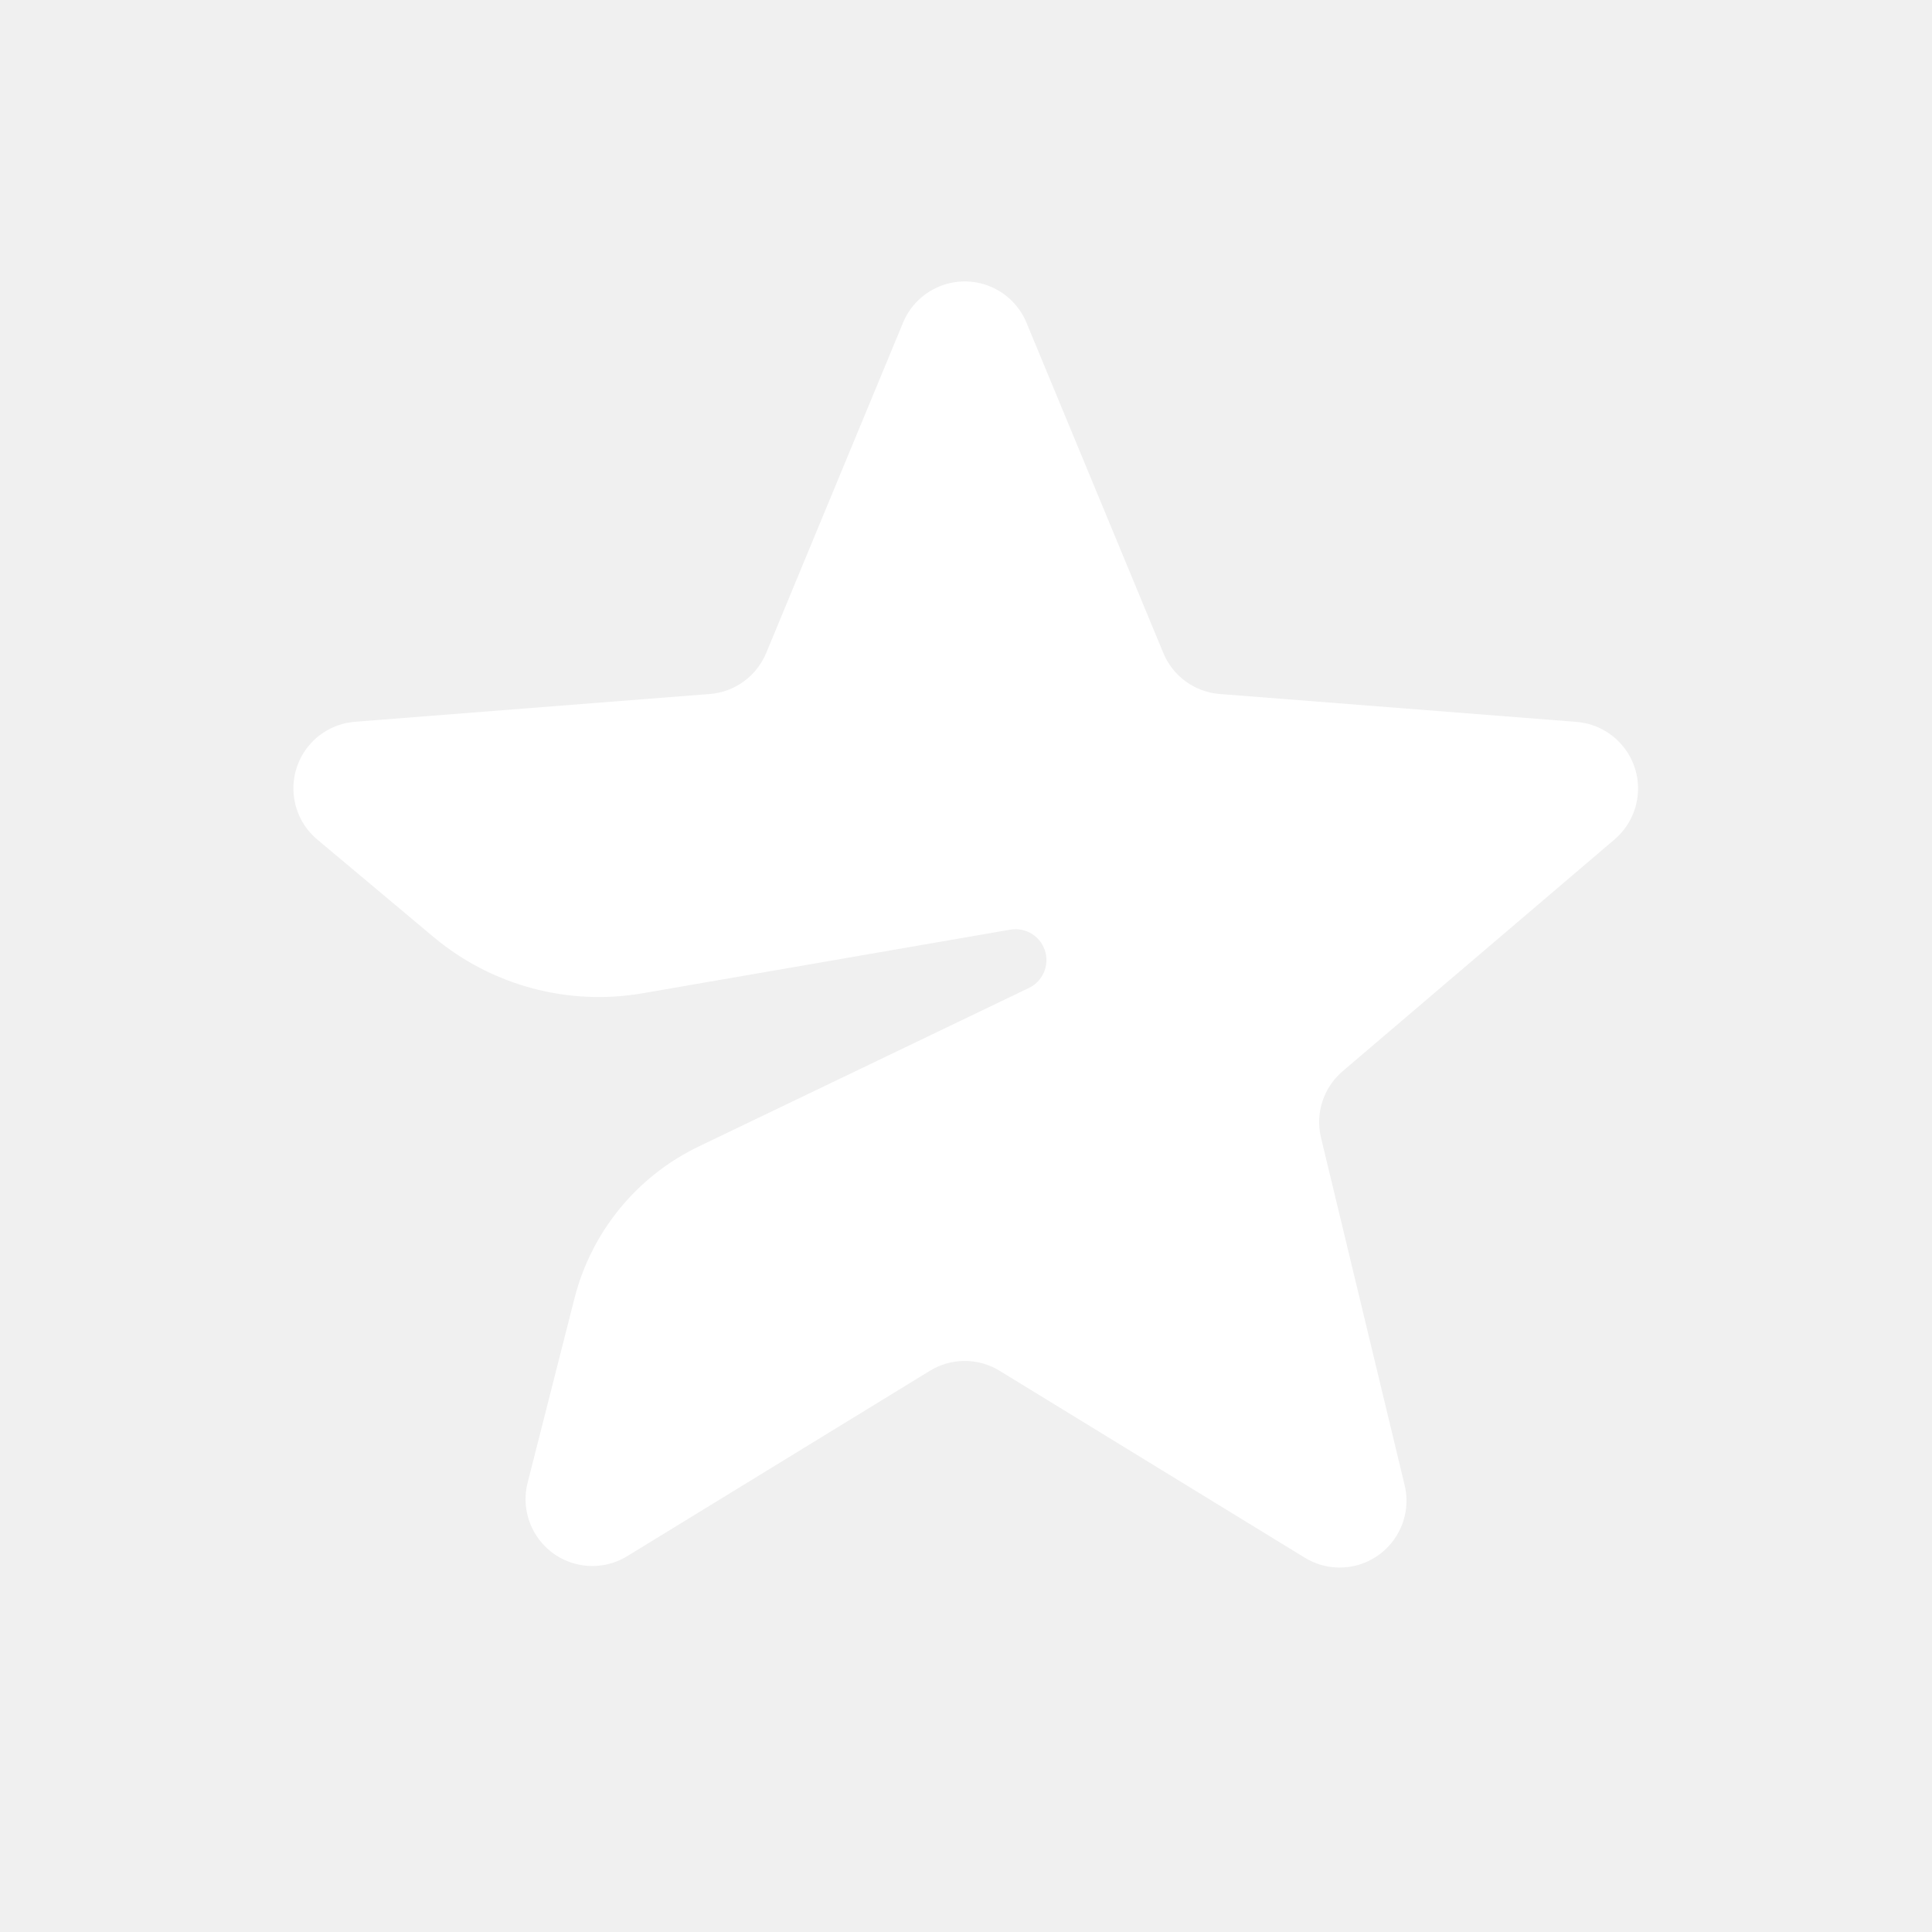
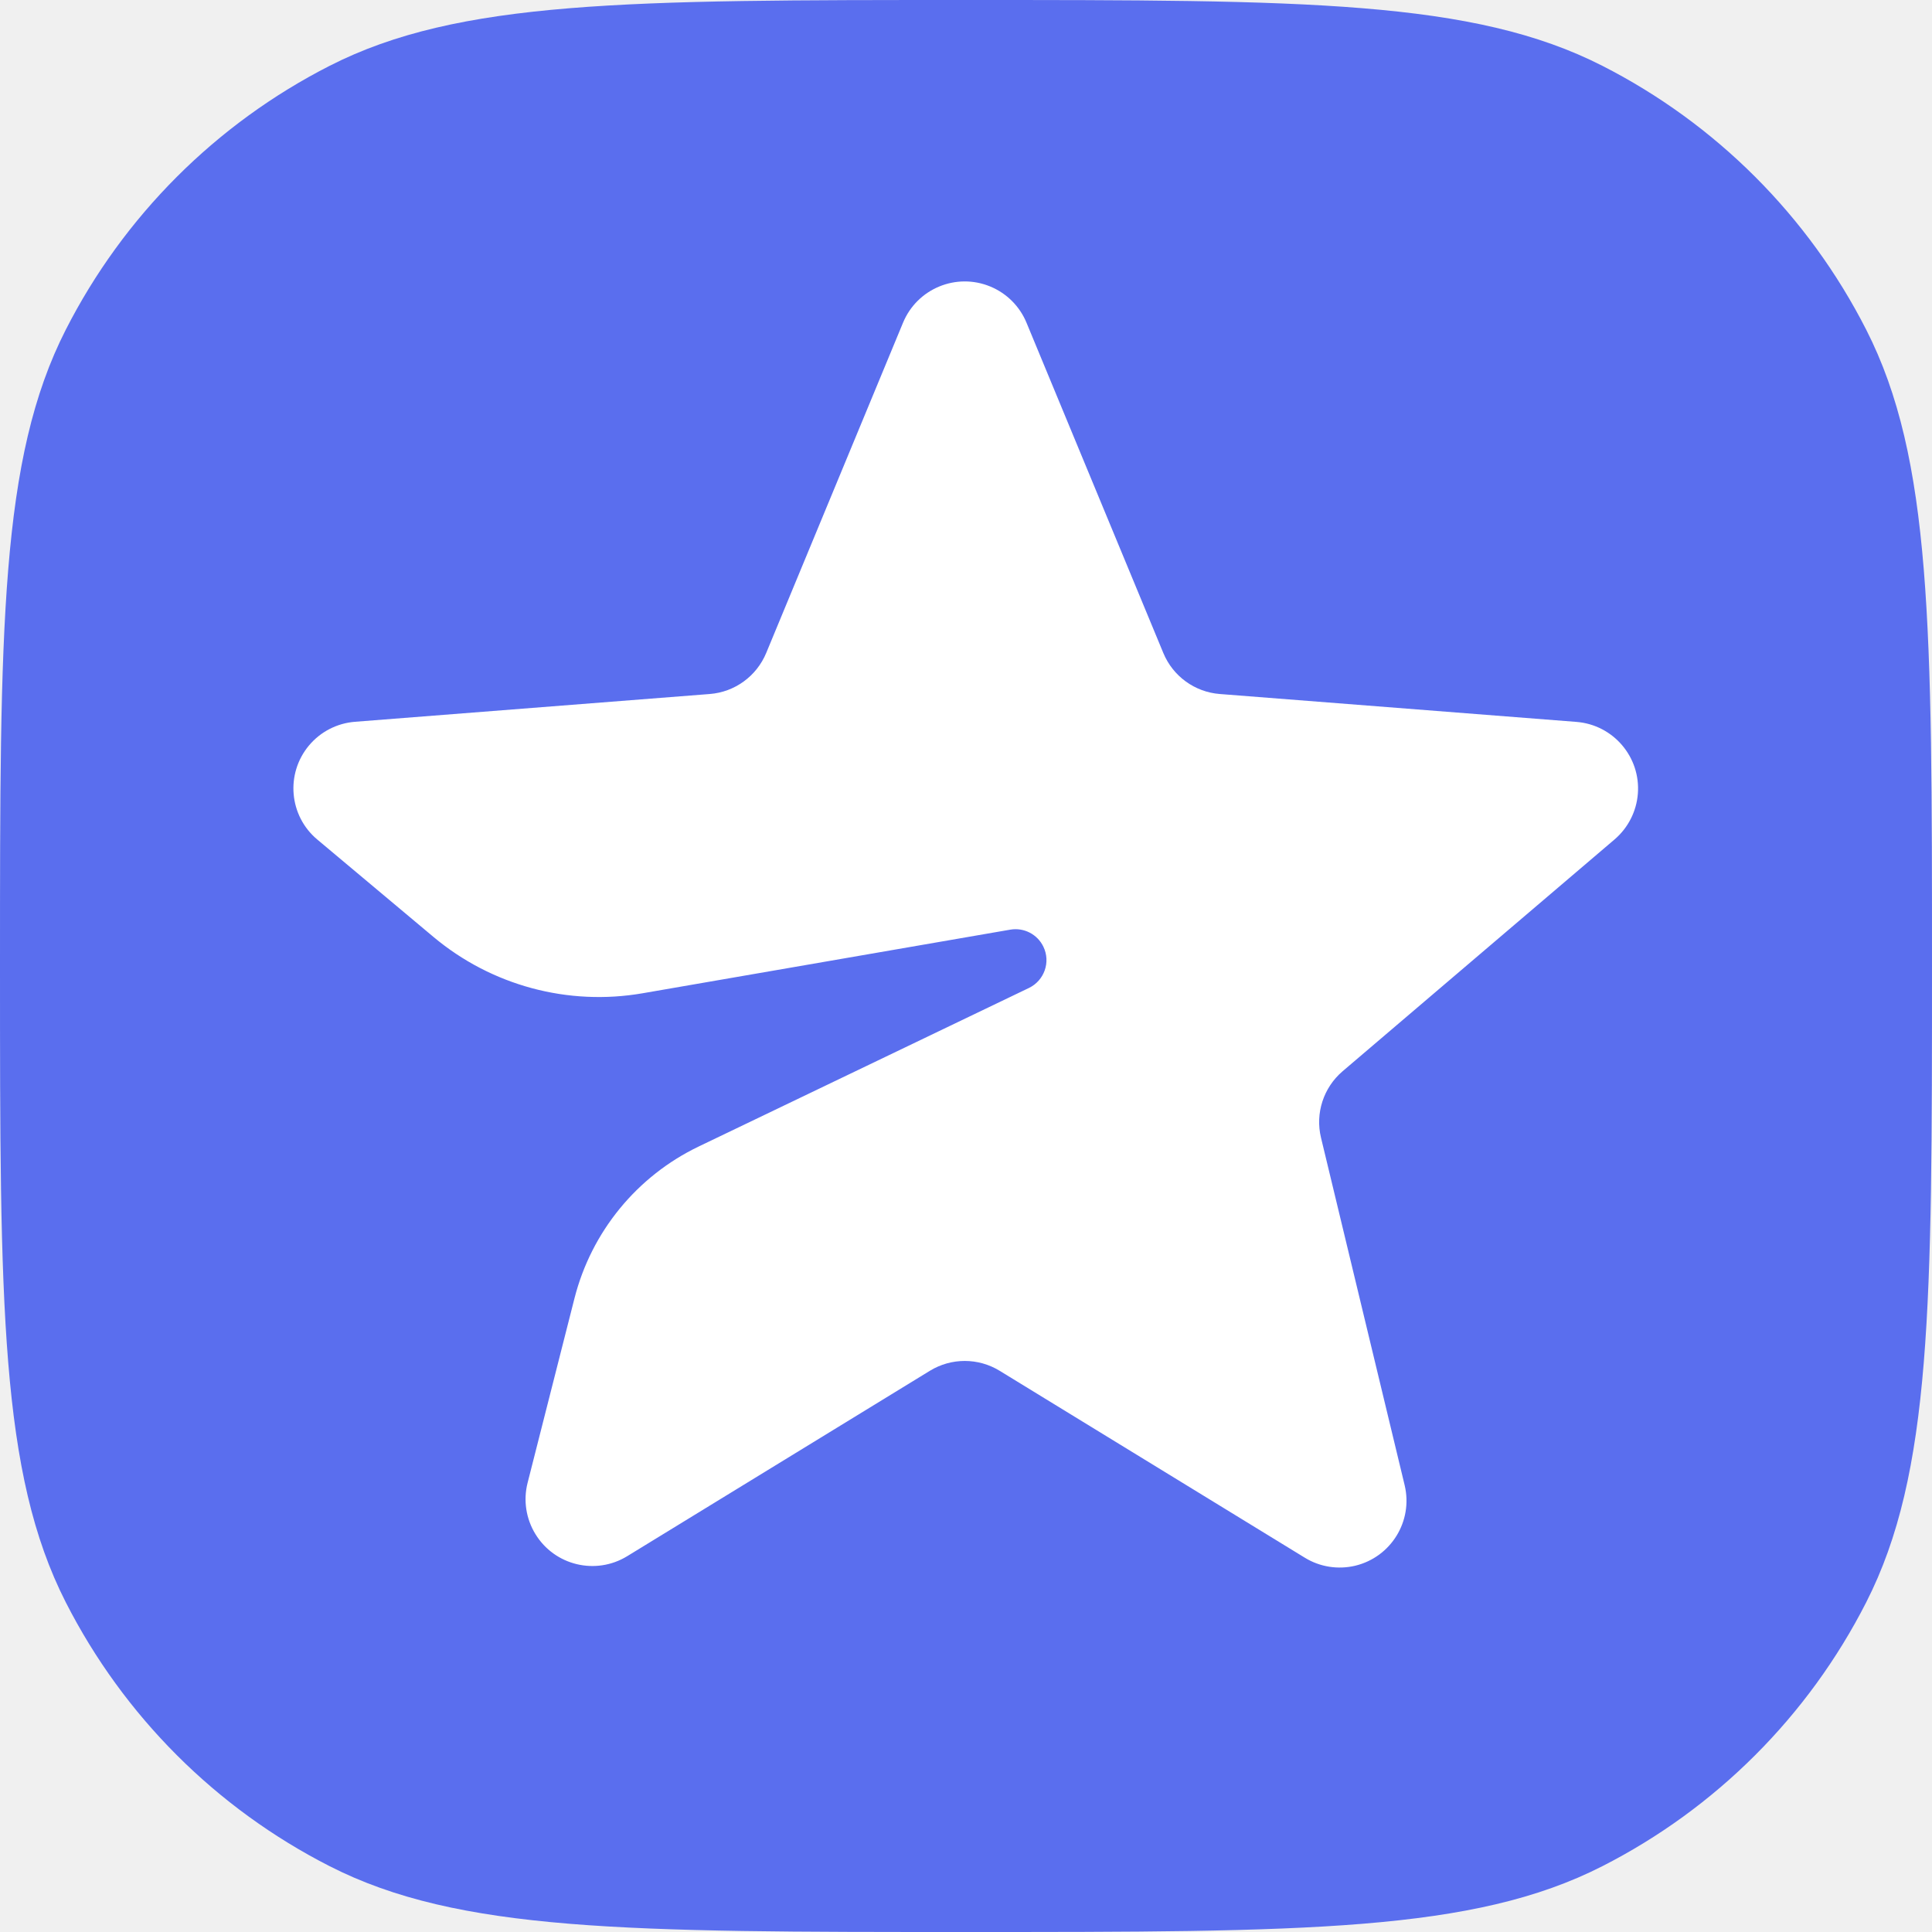
<svg xmlns="http://www.w3.org/2000/svg" width="32" height="32" viewBox="0 0 32 32" fill="none">
+   <path d="M0 16C0 10.399 0 7.599 1.09 5.46C2.049 3.578 3.578 2.049 5.46 1.09C7.599 0 10.399 0 16 0C21.601 0 24.401 0 26.54 1.09C28.422 2.049 29.951 3.578 30.91 5.46C32 7.599 32 10.399 32 16C32 21.601 32 24.401 30.91 26.54C29.951 28.422 28.422 29.951 26.54 30.91C24.401 32 21.601 32 16 32C10.399 32 7.599 32 5.46 30.91C3.578 29.951 2.049 28.422 1.09 26.54C0 24.401 0 21.601 0 16Z" fill="#5A6EEE" />
  <path fill-rule="evenodd" clip-rule="evenodd" d="M15.401 22.705L10.389 25.775C9.868 26.094 9.187 25.931 8.868 25.409C8.712 25.155 8.665 24.848 8.739 24.559L9.515 21.505C9.795 20.403 10.549 19.481 11.574 18.989L17.042 16.364C17.297 16.241 17.405 15.935 17.282 15.681C17.183 15.474 16.959 15.359 16.733 15.398L10.647 16.451C9.41 16.666 8.141 16.324 7.179 15.518L5.256 13.906C4.787 13.514 4.726 12.816 5.118 12.347C5.309 12.119 5.584 11.978 5.88 11.955L11.755 11.495C12.17 11.463 12.531 11.2 12.691 10.815L14.957 5.345C15.191 4.78 15.838 4.512 16.403 4.746C16.674 4.858 16.89 5.074 17.002 5.345L19.268 10.815C19.427 11.2 19.789 11.463 20.204 11.495L26.111 11.957C26.72 12.005 27.176 12.538 27.128 13.147C27.105 13.44 26.966 13.712 26.743 13.903L22.238 17.743C21.921 18.014 21.782 18.439 21.88 18.844L23.265 24.598C23.408 25.192 23.042 25.789 22.448 25.933C22.162 26.001 21.861 25.954 21.611 25.8L16.558 22.705C16.203 22.487 15.756 22.487 15.401 22.705Z" fill="white" />
</svg>
